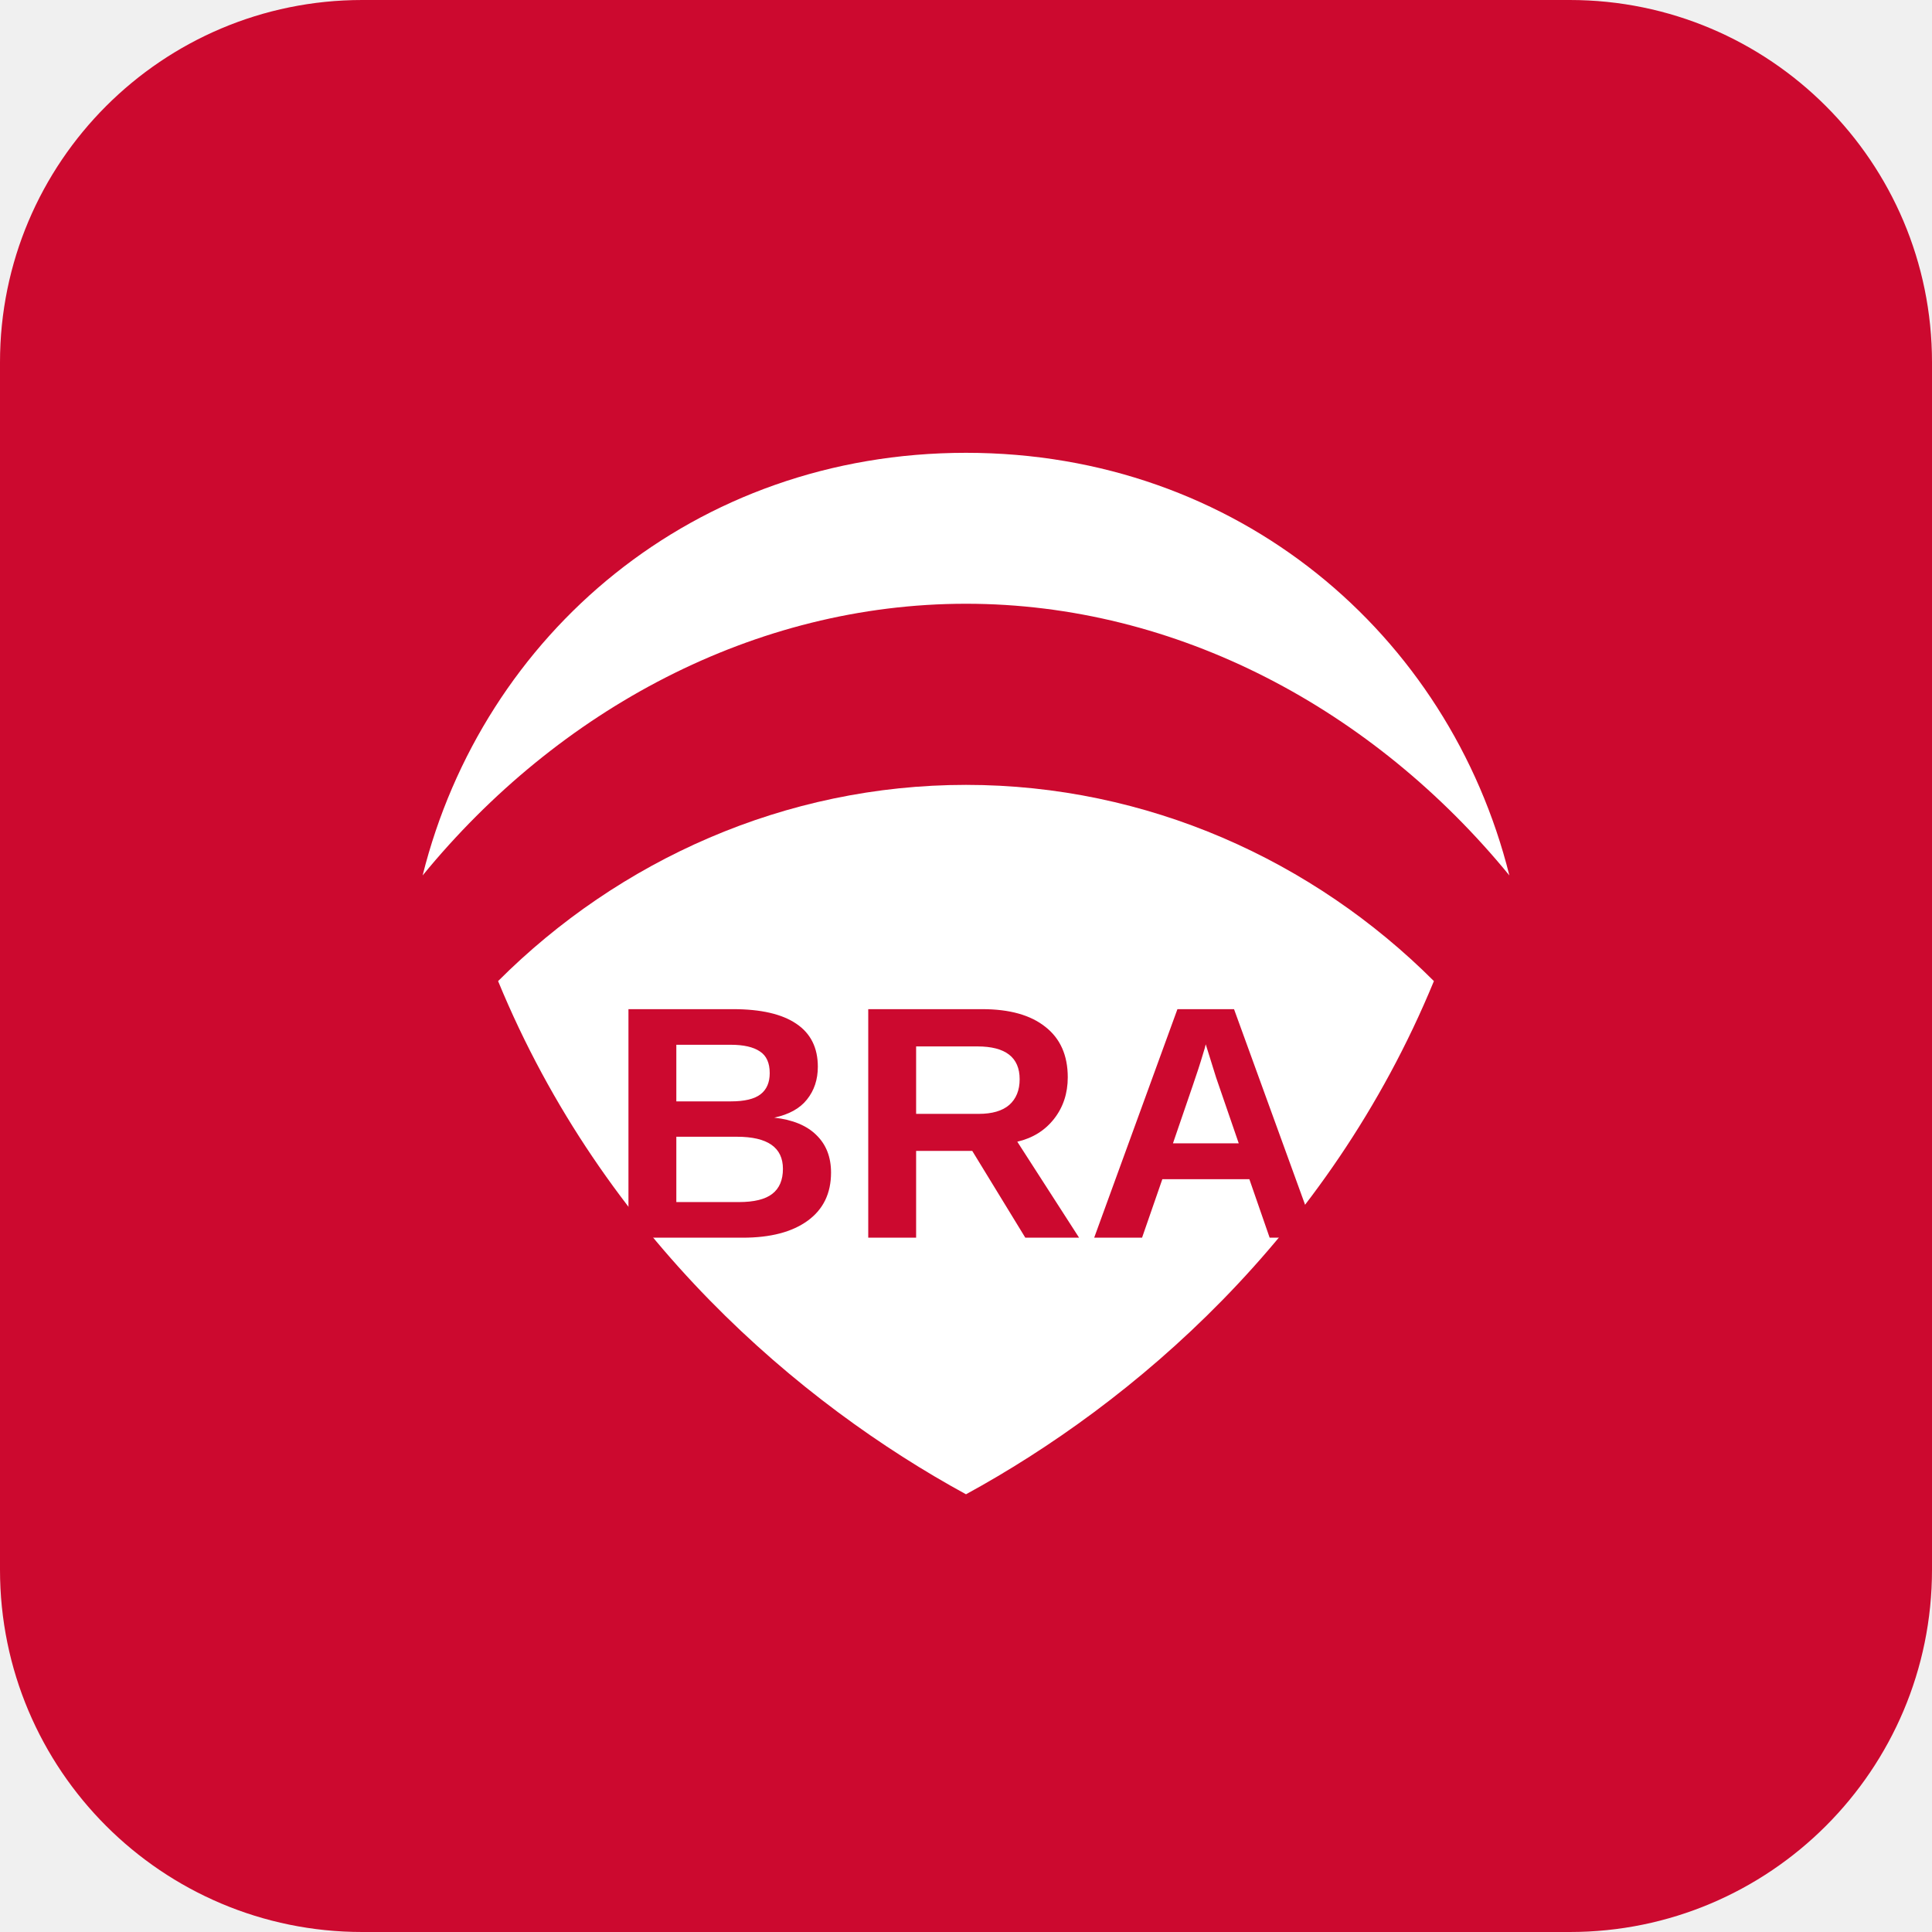
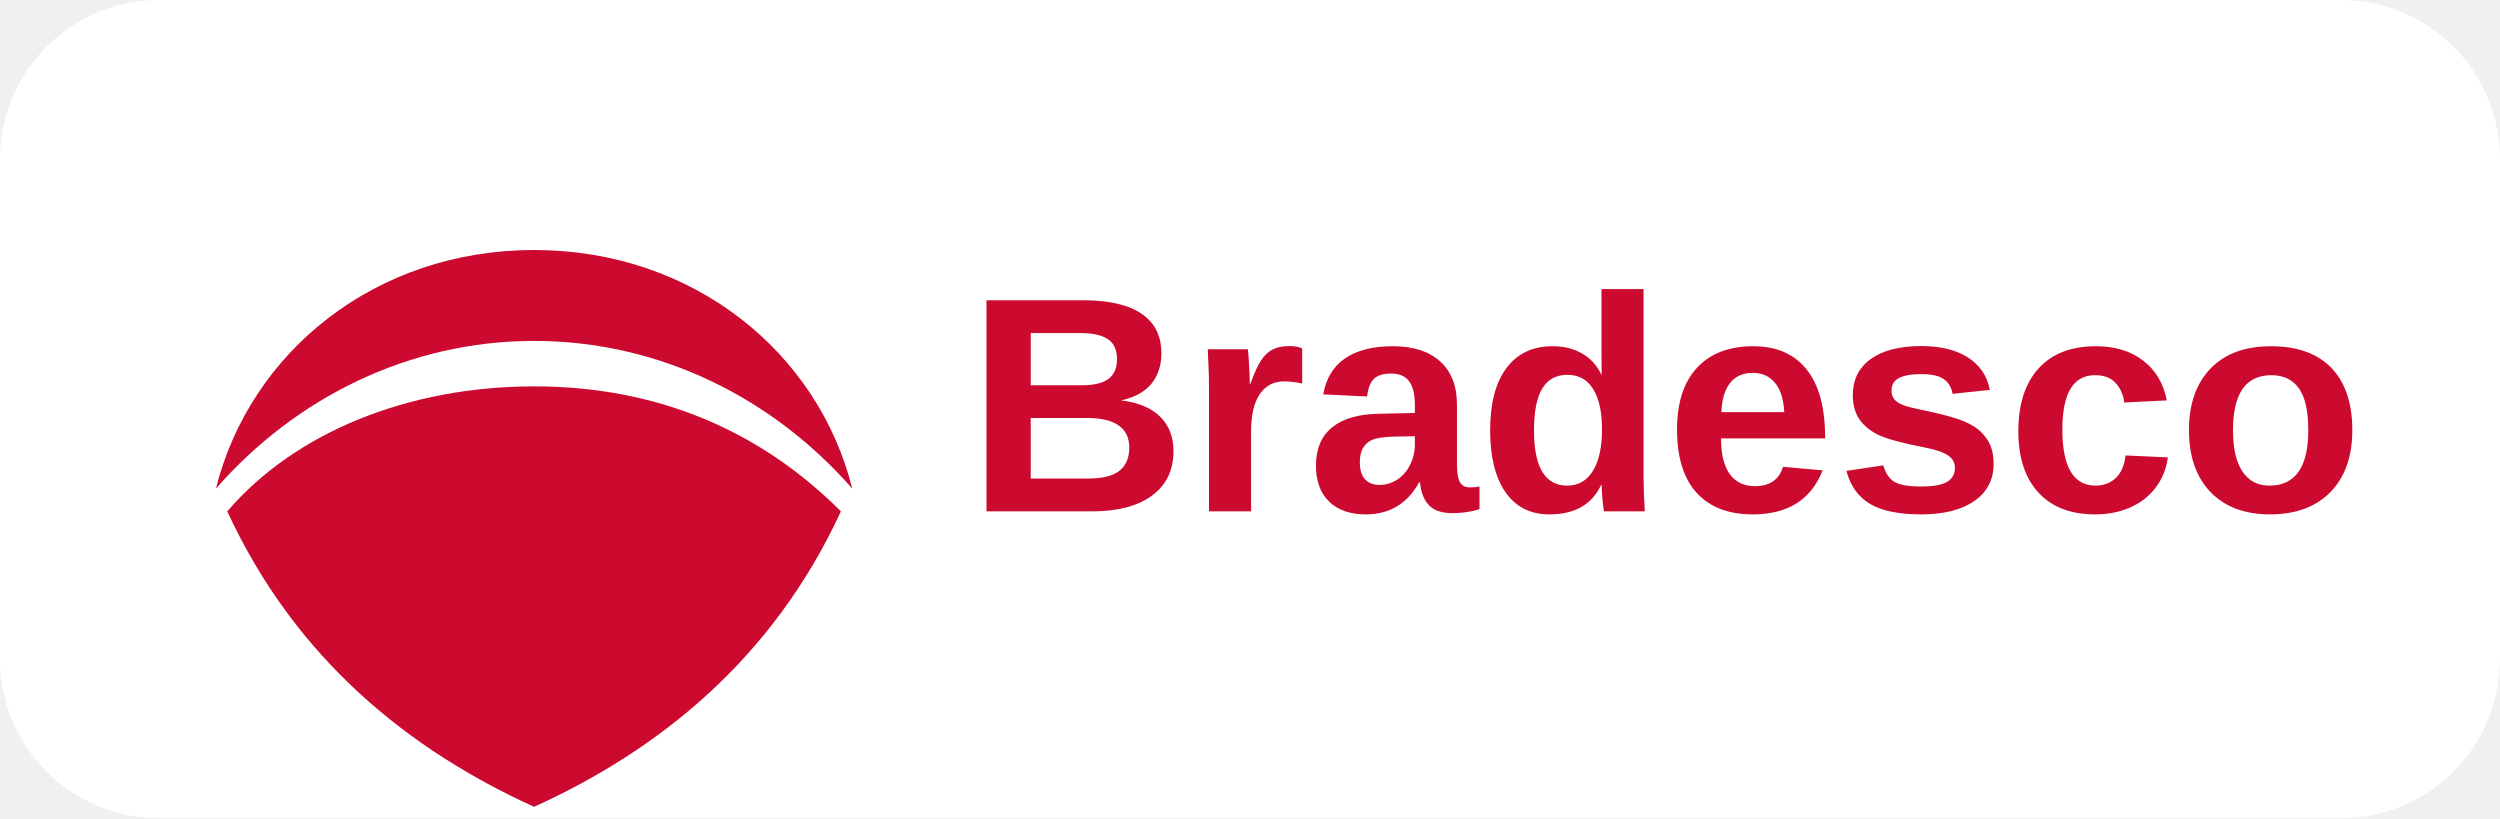
- <svg xmlns="http://www.w3.org/2000/svg" viewBox="0 0 128 128" role="img" aria-labelledby="title">
-   <rect width="128" height="128" rx="24" fill="#cc092f" />
-   <path d="M64 30c18 0 32 12 36 28-9-11-22-18-36-18S37 47 28 58c4-16 18-28 36-28Z" fill="#fff" />
-   <path d="M33 65c8-8 19-13 31-13s23 5 31 13c-7 17-20 28-31 34-11-6-24-17-31-34Z" fill="#fff" />
-   <text x="64" y="82" text-anchor="middle" font-family="Arial, Helvetica, sans-serif" font-size="22" font-weight="900" fill="#cc092f">BRA</text>
+ <svg xmlns="http://www.w3.org/2000/svg" viewBox="0 0 220 72" role="img" aria-labelledby="title">
+   <rect width="220" height="72" rx="14" fill="#fff" />
+   <path d="M32 17c14 0 25 9 28 21-7-8-17-13-28-13S11 30 4 38c3-12 14-21 28-21Z" fill="#cc092f" transform="translate(15 5)" />
+   <path d="M20 46c6-7 16-11 27-11s20 4 27 11c-6 13-16 21-27 26-11-5-21-13-27-26Z" fill="#cc092f" transform="translate(0 -1)" />
+   <text x="85" y="45" font-family="Arial, Helvetica, sans-serif" font-size="27" font-weight="800" fill="#cc092f">Bradesco</text>
</svg>
